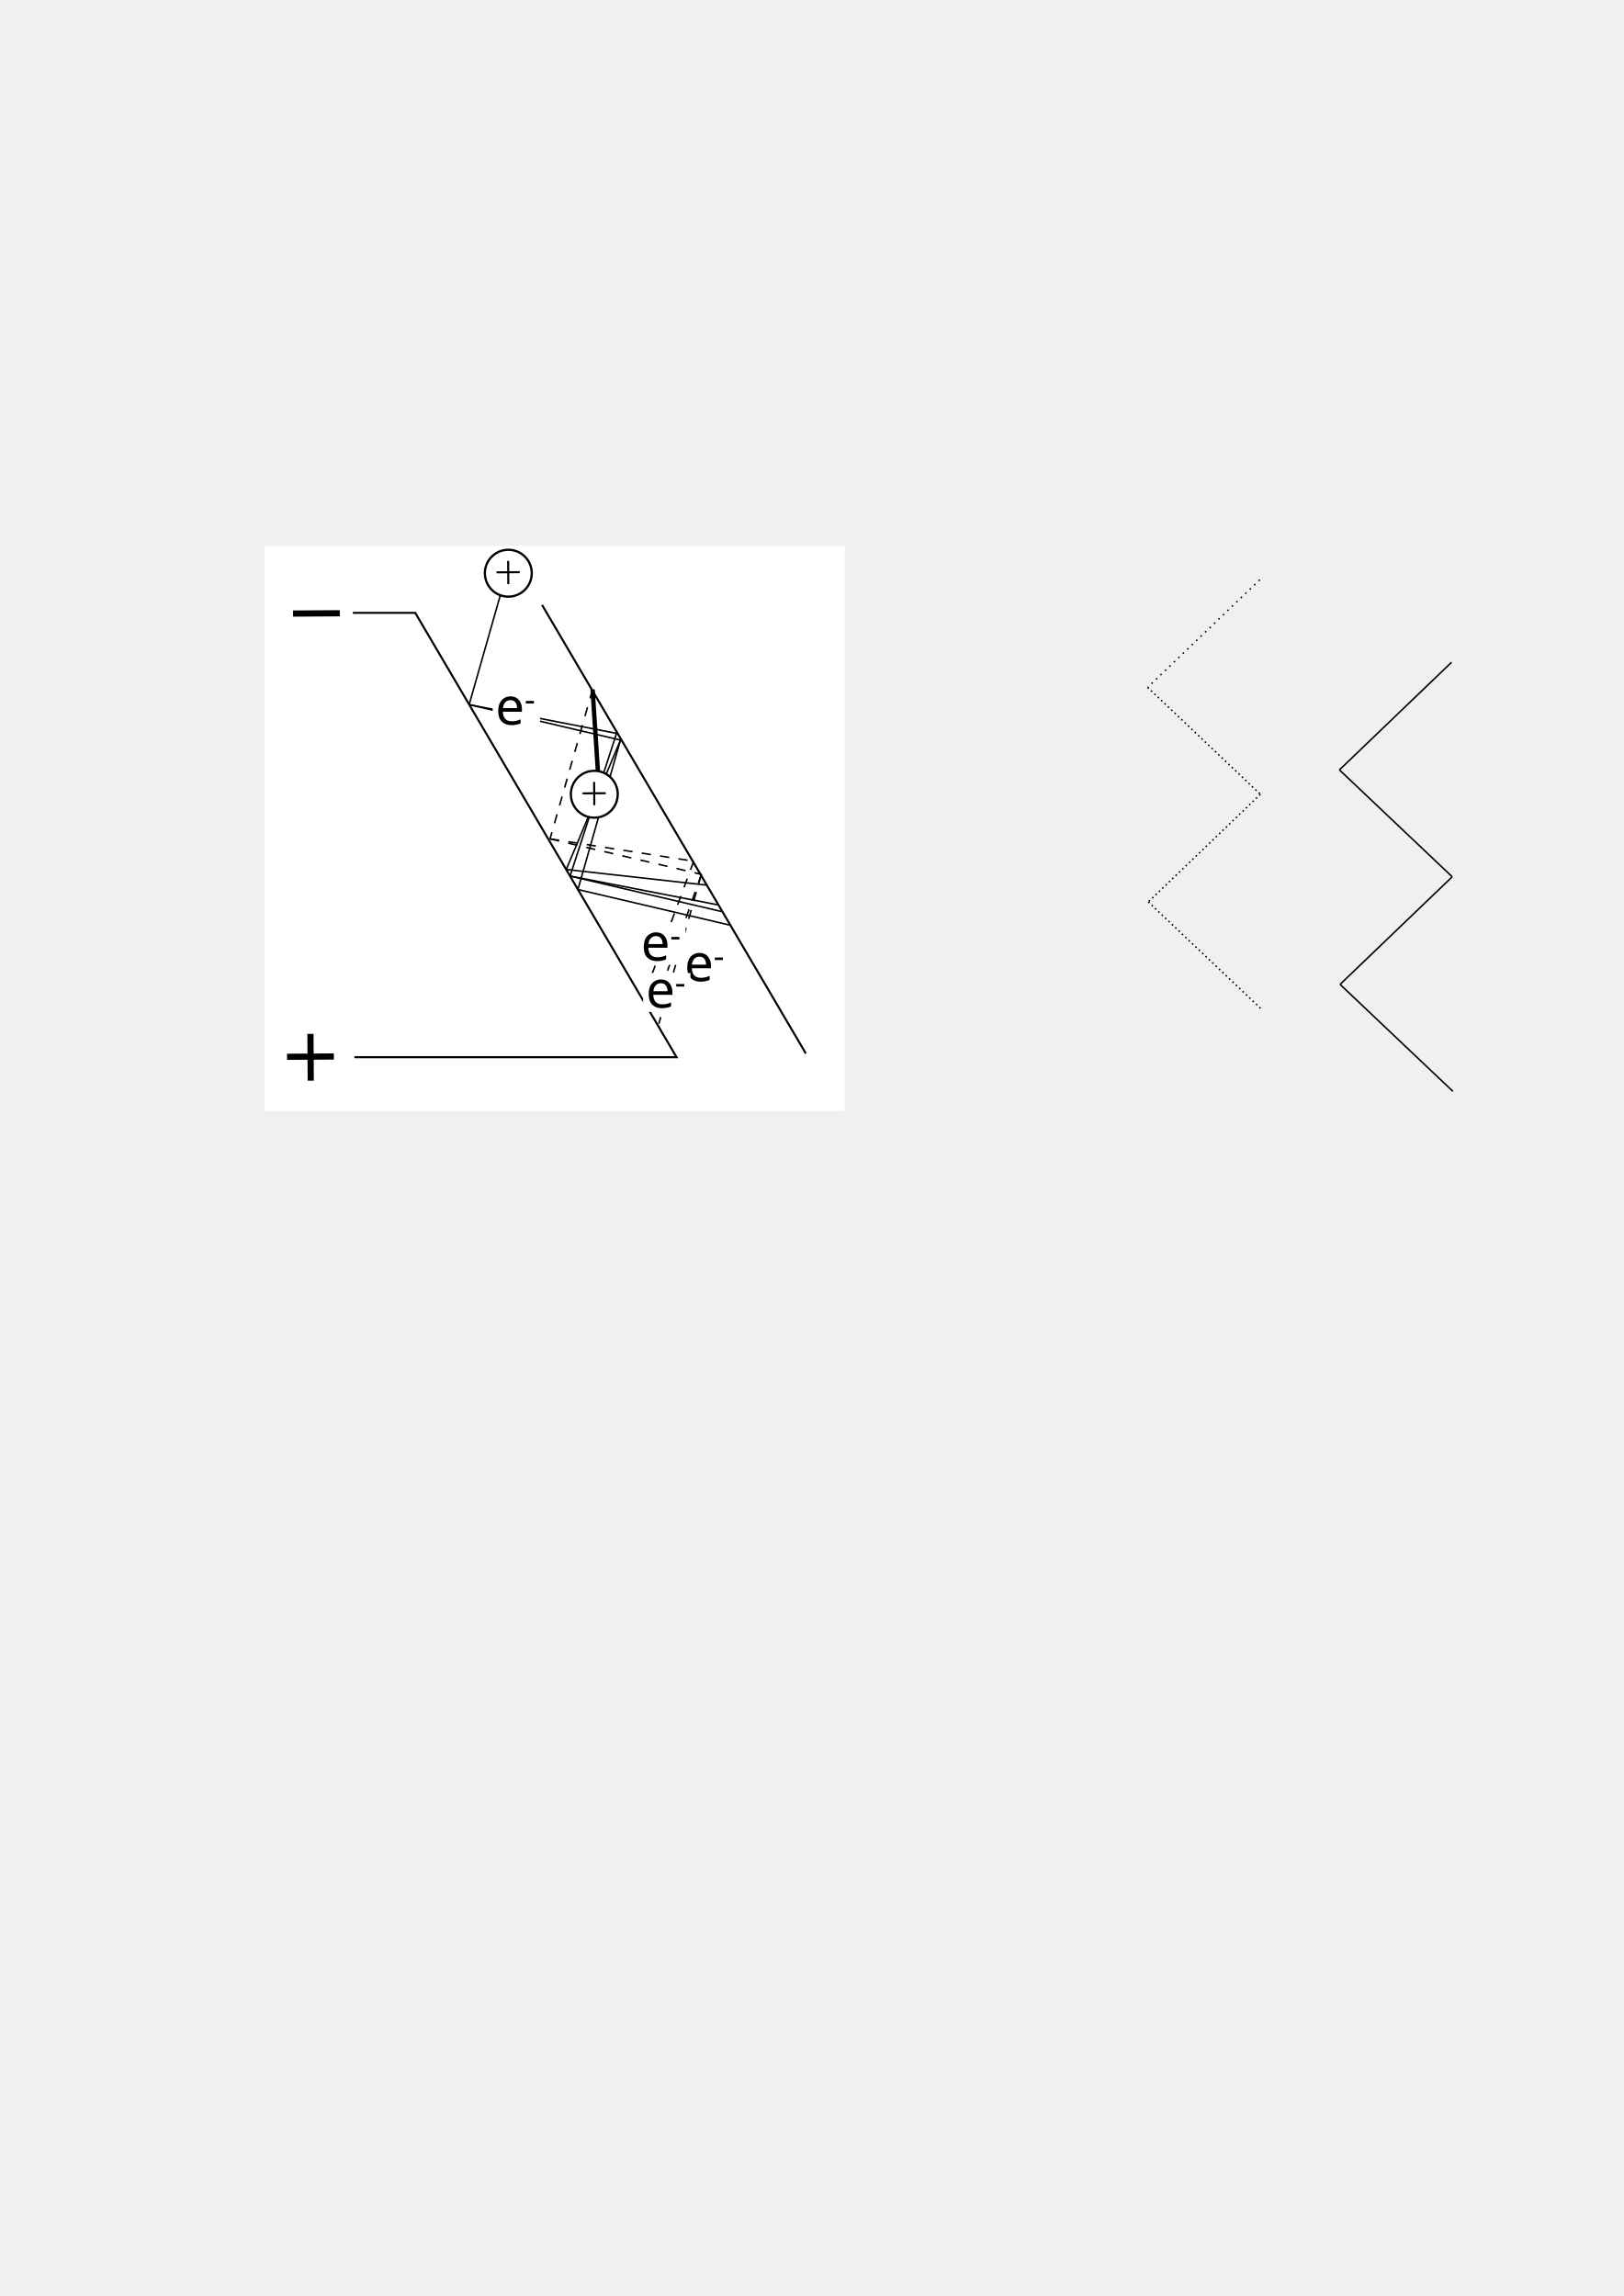
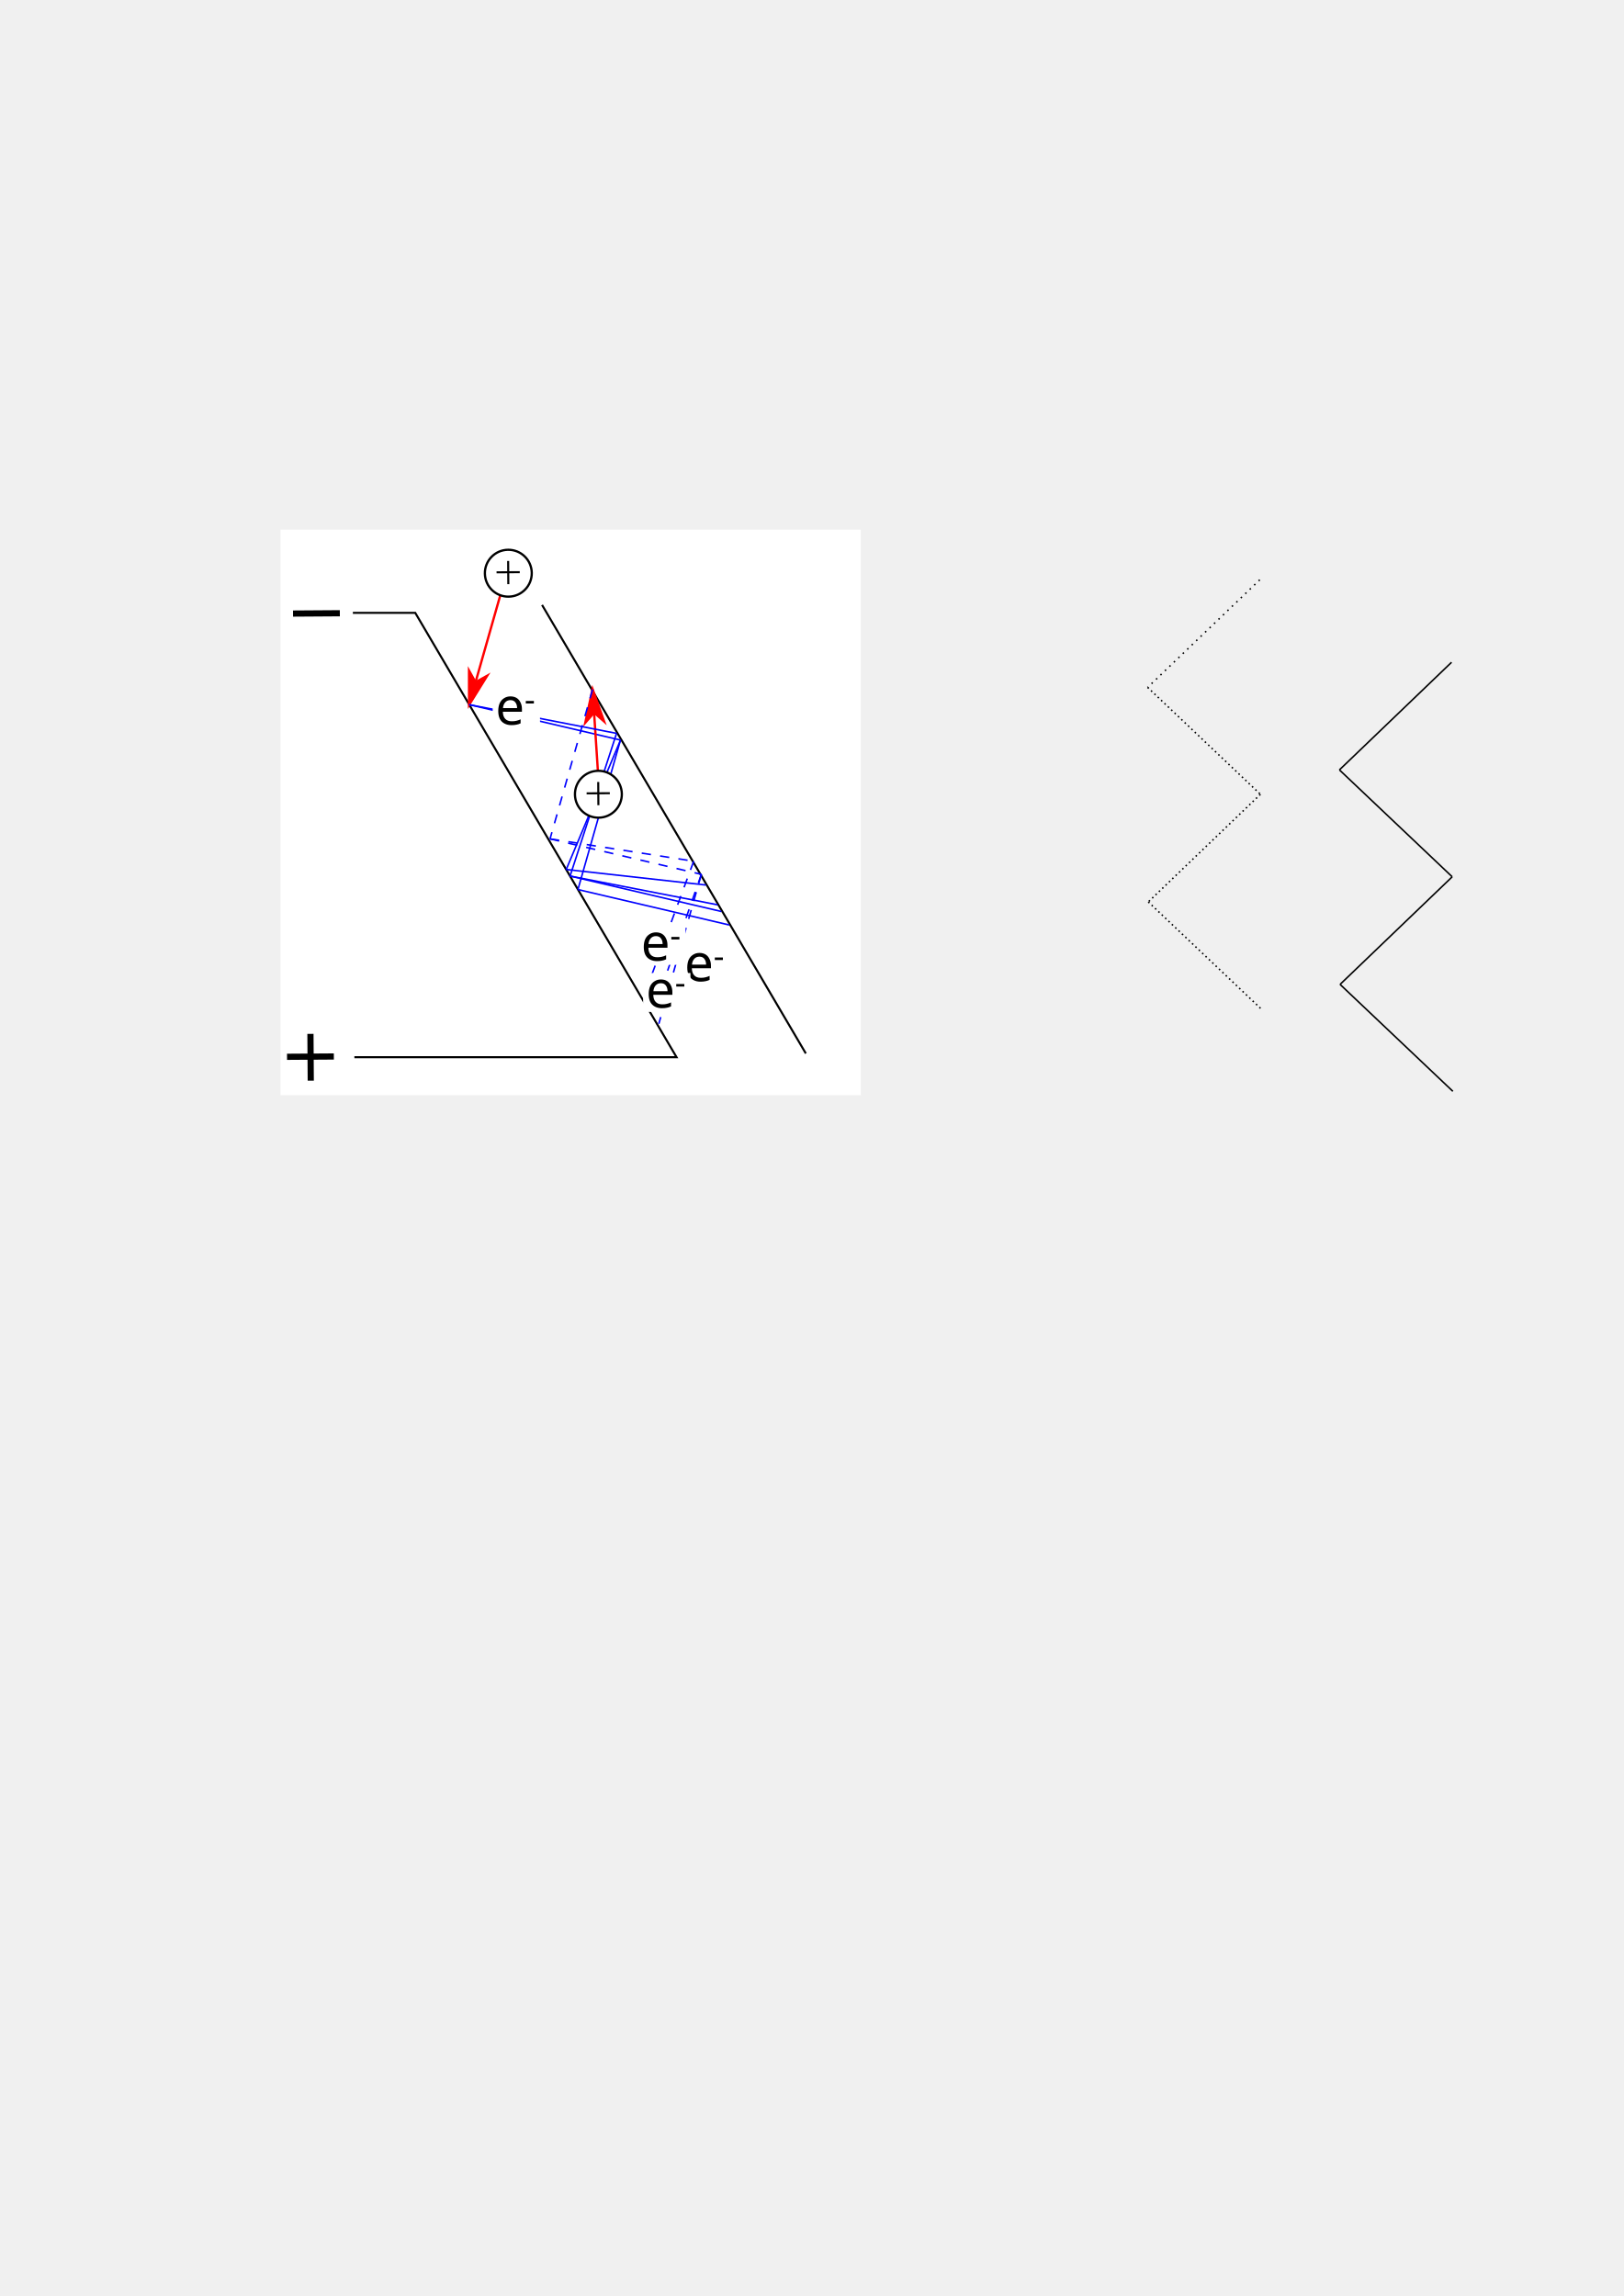
<svg xmlns="http://www.w3.org/2000/svg" width="210mm" height="297mm" viewBox="0 0 210 297" version="1.1" id="svg8">
  <defs id="defs2">
+     <marker style="overflow:visible;" id="marker1277" refX="0.0" refY="0.0" orient="auto">
+       <path transform="scale(0.8) rotate(180) translate(12.5,0)" style="fill-rule:evenodd;stroke:#ff0000;stroke-width:1pt;stroke-opacity:1;fill:#ff0000;fill-opacity:1" d="M 0.0,0.0 L 5.0,-5.0 L -12.5,0.0 L 5.0,5.0 L 0.0,0.0 z " id="path1275" />
+     </marker>
+     <marker style="overflow:visible;" id="Arrow1Lend" refX="0.0" refY="0.0" orient="auto">
+       <path transform="scale(0.8) rotate(180) translate(12.5,0)" style="fill-rule:evenodd;stroke:#ff0000;stroke-width:1pt;stroke-opacity:1;fill:#ff0000;fill-opacity:1" d="M 0.0,0.0 L 5.0,-5.0 L -12.5,0.0 L 5.0,5.0 L 0.0,0.0 z " id="path914" />
+     </marker>
    <marker style="overflow:visible" id="Arrow1Lstart" refX="0.0" refY="0.0" orient="auto">
-       <path transform="scale(0.8) translate(12.5,0)" style="fill-rule:evenodd;stroke:#000000;stroke-width:1.0pt" d="M 0.0,0.0 L 5.0,-5.0 L -12.5,0.0 L 5.0,5.0 L 0.0,0.0 z " id="path878" />
+       <path transform="scale(0.8) translate(12.5,0)" style="fill-rule:evenodd;stroke:#000000;stroke-width:1pt;stroke-opacity:1;fill:#000000;fill-opacity:1" d="M 0.0,0.0 L 5.0,-5.0 L -12.5,0.0 L 5.0,5.0 L 0.0,0.0 z " id="path878" />
    </marker>
  </defs>
  <g id="layer1">
    <g id="g935" transform="translate(15.875)">
      <path style="fill:none;stroke:#000000;stroke-width:0.2;stroke-linecap:butt;stroke-linejoin:miter;stroke-miterlimit:4;stroke-dasharray:none;stroke-opacity:1" d="M 171.86,85.67 157.358,99.589" id="path837-6" />
      <path style="fill:none;stroke:#000000;stroke-width:0.2;stroke-linecap:butt;stroke-linejoin:miter;stroke-miterlimit:4;stroke-dasharray:none;stroke-opacity:1" d="m 157.358,99.589 14.587,13.83" id="path837-1-6" />
      <path style="fill:none;stroke:#000000;stroke-width:0.2;stroke-linecap:butt;stroke-linejoin:miter;stroke-miterlimit:4;stroke-dasharray:none;stroke-opacity:1" d="m 171.944,113.419 -14.502,13.919" id="path837-4-05" />
      <path style="fill:none;stroke:#000000;stroke-width:0.2;stroke-linecap:butt;stroke-linejoin:miter;stroke-miterlimit:4;stroke-dasharray:none;stroke-opacity:1" d="m 157.442,127.338 14.587,13.83" id="path837-1-8-82" />
    </g>
    <g id="g972-0" transform="translate(71.16387,-14.04398)">
      <path style="fill:none;stroke:#000000;stroke-width:0.2;stroke-linecap:butt;stroke-linejoin:miter;stroke-miterlimit:4;stroke-dasharray:0.2, 0.6;stroke-dashoffset:0;stroke-opacity:1" d="M 91.768,89.045 77.266,102.963" id="path837-12-4" />
      <path style="fill:none;stroke:#000000;stroke-width:0.2;stroke-linecap:butt;stroke-linejoin:miter;stroke-miterlimit:4;stroke-dasharray:0.2, 0.4;stroke-dashoffset:0;stroke-opacity:1" d="m 77.266,102.963 14.587,13.83" id="path837-1-9-1" />
      <path style="fill:none;stroke:#000000;stroke-width:0.2;stroke-linecap:butt;stroke-linejoin:miter;stroke-miterlimit:4;stroke-dasharray:0.2, 0.4;stroke-dashoffset:0;stroke-opacity:1" d="M 91.852,116.793 77.35,130.712" id="path837-4-0-9" />
      <path style="fill:none;stroke:#000000;stroke-width:0.2;stroke-linecap:butt;stroke-linejoin:miter;stroke-miterlimit:4;stroke-dasharray:0.2, 0.4;stroke-dashoffset:0;stroke-opacity:1" d="m 77.35,130.712 14.587,13.83" id="path837-1-8-4-3" />
    </g>
-     <rect style="font-variation-settings:normal;opacity:1;vector-effect:none;fill:#ffffff;fill-opacity:1;fill-rule:evenodd;stroke:none;stroke-width:10;stroke-linecap:round;stroke-linejoin:round;stroke-miterlimit:4;stroke-dasharray:30, 30;stroke-dashoffset:0;stroke-opacity:0;stop-color:#000000;stop-opacity:1" id="rect900" width="75.048" height="73.147" x="34.211" y="70.598" />
+     <rect style="font-variation-settings:normal;opacity:1;vector-effect:none;fill:#ffffff;fill-opacity:1;fill-rule:evenodd;stroke:none;stroke-width:10;stroke-linecap:round;stroke-linejoin:round;stroke-miterlimit:4;stroke-dasharray:30, 30;stroke-dashoffset:0;stroke-opacity:0;stop-color:#000000;stop-opacity:1" id="rect900" width="75.048" height="73.147" x="36.281" y="68.514" />
    <path style="fill:none;stroke:#000000;stroke-width:0.265px;stroke-linecap:butt;stroke-linejoin:miter;stroke-opacity:1" d="m 45.638,79.275 8.068,0 33.796,57.481 -41.668,0" id="path833" />
    <path style="fill:none;stroke:#000000;stroke-width:0.265px;stroke-linecap:butt;stroke-linejoin:miter;stroke-opacity:1" d="M 70.106,78.254 104.22,136.274" id="path835" />
-     <g id="g853" transform="rotate(-30.29236,84.45546,117.0564)">
-       <path style="fill:none;stroke:#000000;stroke-width:0.2;stroke-linecap:butt;stroke-linejoin:miter;stroke-miterlimit:4;stroke-dasharray:none;stroke-opacity:1" d="M 91.493,68.775 76.991,82.693" id="path837" />
-       <path style="fill:none;stroke:#000000;stroke-width:0.2;stroke-linecap:butt;stroke-linejoin:miter;stroke-miterlimit:4;stroke-dasharray:none;stroke-opacity:1" d="M 76.991,82.693 91.578,96.523" id="path837-1" />
-       <path style="fill:none;stroke:#000000;stroke-width:0.2;stroke-linecap:butt;stroke-linejoin:miter;stroke-miterlimit:4;stroke-dasharray:none;stroke-opacity:1" d="M 91.578,96.523 77.076,110.442" id="path837-4" />
-       <path style="fill:none;stroke:#000000;stroke-width:0.2;stroke-linecap:butt;stroke-linejoin:miter;stroke-miterlimit:4;stroke-dasharray:none;stroke-opacity:1" d="m 77.076,110.442 14.587,13.83" id="path837-1-8" />
-     </g>
-     <path style="fill:none;stroke:#000000;stroke-width:0.565;stroke-linecap:butt;stroke-linejoin:miter;stroke-miterlimit:4;stroke-dasharray:none;stroke-opacity:1" d="M 77.694,105.375 76.64,89.181" id="path1185" />
-     <path style="fill:none;stroke:#000000;stroke-width:0.2;stroke-linecap:butt;stroke-linejoin:miter;stroke-miterlimit:4;stroke-dasharray:1.2,1.2;stroke-dashoffset:0;stroke-opacity:1;paint-order:stroke markers fill" d="M 76.64,89.181 71.139,108.514" id="path837-12" />
-     <path style="fill:none;stroke:#000000;stroke-width:0.2;stroke-linecap:butt;stroke-linejoin:miter;stroke-miterlimit:4;stroke-dasharray:1.2,1.2;stroke-dashoffset:0;stroke-opacity:1;paint-order:stroke markers fill" d="m 71.139,108.514 19.571,4.584" id="path837-1-9" />
-     <path style="fill:none;stroke:#000000;stroke-width:0.2;stroke-linecap:butt;stroke-linejoin:miter;stroke-miterlimit:4;stroke-dasharray:1.2,1.2;stroke-dashoffset:0;stroke-opacity:1;paint-order:stroke markers fill" d="m 90.71,113.098 -5.501,19.334" id="path837-4-0" />
-     <g id="g917" transform="rotate(-30.29236,89.57451,118.4198)">
-       <path style="fill:none;stroke:#000000;stroke-width:0.2;stroke-linecap:butt;stroke-linejoin:miter;stroke-miterlimit:4;stroke-dasharray:none;stroke-opacity:1" d="m 78.378,80.298 14.587,12.823" id="path837-1-0" />
-       <path style="fill:none;stroke:#000000;stroke-width:0.2;stroke-linecap:butt;stroke-linejoin:miter;stroke-miterlimit:4;stroke-dasharray:none;stroke-opacity:1" d="M 92.965,93.121 78.463,106.026" id="path837-4-07" />
-       <path style="fill:none;stroke:#000000;stroke-width:0.2;stroke-linecap:butt;stroke-linejoin:miter;stroke-miterlimit:4;stroke-dasharray:none;stroke-opacity:1" d="m 78.463,106.026 14.587,12.823" id="path837-1-8-8" />
-     </g>
-     <g id="g925" transform="rotate(-30.29236,85.70552,244.0043)">
-       <path style="fill:none;stroke:#000000;stroke-width:0.2;stroke-linecap:butt;stroke-linejoin:miter;stroke-miterlimit:4;stroke-dasharray:none;stroke-opacity:1" d="M 155.783,113.226 141.281,124.143" id="path837-4-4" />
-       <path style="fill:none;stroke:#000000;stroke-width:0.2;stroke-linecap:butt;stroke-linejoin:miter;stroke-miterlimit:4;stroke-dasharray:none;stroke-opacity:1" d="m 141.281,124.143 14.587,10.847" id="path837-1-8-6" />
-     </g>
-     <path style="fill:none;stroke:#000000;stroke-width:0.2;stroke-linecap:butt;stroke-linejoin:miter;stroke-miterlimit:4;stroke-dasharray:none;stroke-opacity:1" d="m 73.729,113.323 19.571,4.584" id="path837-1-8-82-5" />
-     <path style="fill:none;stroke:#000000;stroke-width:0.2;stroke-linecap:butt;stroke-linejoin:miter;stroke-miterlimit:4;stroke-dasharray:1.2,1.2;stroke-dashoffset:0;stroke-opacity:1;paint-order:stroke markers fill" d="m 71.139,108.514 18.58,2.887" id="path837-1-9-0" />
-     <path style="fill:none;stroke:#000000;stroke-width:0.2;stroke-linecap:butt;stroke-linejoin:miter;stroke-miterlimit:4;stroke-dasharray:1.2,1.2;stroke-dashoffset:0;stroke-opacity:1;paint-order:stroke markers fill" d="m 89.718,111.401 -6.499,17.625" id="path837-4-0-2" />
-     <path style="fill:none;stroke:#000000;stroke-width:0.2;stroke-linecap:butt;stroke-linejoin:miter;stroke-miterlimit:4;stroke-dasharray:1.2,1.2;stroke-dashoffset:0;stroke-opacity:1" d="m 90.71,113.098 -6.299,17.969" id="path837-4-0-4" />
+     <path style="fill:none;stroke:#ff0000;stroke-width:0.3;stroke-linecap:butt;stroke-linejoin:miter;stroke-miterlimit:4;stroke-dasharray:none;stroke-opacity:1;marker-end:url(#marker1277)" d="M 66.179,71.817 60.677,91.15" id="path837" />
+     <path style="fill:none;stroke:#0000ff;stroke-width:0.2;stroke-linecap:butt;stroke-linejoin:miter;stroke-miterlimit:4;stroke-dasharray:none;stroke-opacity:1" d="m 60.677,91.15 19.571,4.584" id="path837-1" />
+     <path style="fill:none;stroke:#0000ff;stroke-width:0.2;stroke-linecap:butt;stroke-linejoin:miter;stroke-miterlimit:4;stroke-dasharray:none;stroke-opacity:1" d="M 80.249,95.734 74.747,115.068" id="path837-4" />
+     <path style="fill:none;stroke:#0000ff;stroke-width:0.2;stroke-linecap:butt;stroke-linejoin:miter;stroke-miterlimit:4;stroke-dasharray:none;stroke-opacity:1" d="m 74.747,115.068 19.571,4.584" id="path837-1-8" />
+     <path style="fill:none;stroke:#ff0000;stroke-width:0.3;stroke-linecap:butt;stroke-linejoin:miter;stroke-miterlimit:4;stroke-dasharray:none;stroke-opacity:1;marker-end:url(#Arrow1Lend)" d="M 77.694,105.375 76.64,89.181" id="path1185" />
+     <path style="fill:none;stroke:#0000ff;stroke-width:0.2;stroke-linecap:butt;stroke-linejoin:miter;stroke-miterlimit:4;stroke-dasharray:1.2, 1.2;stroke-dashoffset:0;stroke-opacity:1;paint-order:stroke markers fill" d="M 76.64,89.181 71.139,108.514" id="path837-12" />
+     <path style="fill:none;stroke:#0000ff;stroke-width:0.2;stroke-linecap:butt;stroke-linejoin:miter;stroke-miterlimit:4;stroke-dasharray:1.2, 1.2;stroke-dashoffset:0;stroke-opacity:1;paint-order:stroke markers fill" d="m 71.139,108.514 19.571,4.584" id="path837-1-9" />
+     <path style="fill:none;stroke:#0000ff;stroke-width:0.2;stroke-linecap:butt;stroke-linejoin:miter;stroke-miterlimit:4;stroke-dasharray:1.2, 1.2;stroke-dashoffset:0;stroke-opacity:1;paint-order:stroke markers fill" d="m 90.71,113.098 -5.501,19.334" id="path837-4-0" />
+     <path style="fill:none;fill-opacity:1;stroke:#0000ff;stroke-width:0.2;stroke-linecap:butt;stroke-linejoin:miter;stroke-miterlimit:4;stroke-dasharray:none;stroke-opacity:1" d="m 60.677,91.15 19.063,3.715" id="path837-1-0" />
+     <path style="fill:#ffffff;fill-opacity:1;stroke:#0000ff;stroke-width:0.2;stroke-linecap:butt;stroke-linejoin:miter;stroke-miterlimit:4;stroke-dasharray:none;stroke-opacity:1" d="M 79.741,94.865 73.729,113.323" id="path837-4-07" />
+     <path style="fill:#ffffff;fill-opacity:1;stroke:#0000ff;stroke-width:0.2;stroke-linecap:butt;stroke-linejoin:miter;stroke-miterlimit:4;stroke-dasharray:none;stroke-opacity:1" d="m 73.729,113.323 19.063,3.715" id="path837-1-8-8" />
+     <path style="fill:none;stroke:#0000ff;stroke-width:0.2;stroke-linecap:butt;stroke-linejoin:miter;stroke-miterlimit:4;stroke-dasharray:none;stroke-opacity:1" d="M 80.249,95.734 73.233,112.475" id="path837-4-4" />
+     <path style="fill:none;stroke:#0000ff;stroke-width:0.2;stroke-linecap:butt;stroke-linejoin:miter;stroke-miterlimit:4;stroke-dasharray:none;stroke-opacity:1" d="m 73.233,112.475 18.067,2.008" id="path837-1-8-6" />
+     <path style="fill:none;stroke:#0000ff;stroke-width:0.2;stroke-linecap:butt;stroke-linejoin:miter;stroke-miterlimit:4;stroke-dasharray:none;stroke-opacity:1" d="m 73.729,113.323 19.571,4.584" id="path837-1-8-82-5" />
+     <path style="fill:none;stroke:#0000ff;stroke-width:0.2;stroke-linecap:butt;stroke-linejoin:miter;stroke-miterlimit:4;stroke-dasharray:1.2, 1.2;stroke-dashoffset:0;stroke-opacity:1;paint-order:stroke markers fill" d="m 71.139,108.514 18.58,2.887" id="path837-1-9-0" />
+     <path style="fill:none;stroke:#0000ff;stroke-width:0.2;stroke-linecap:butt;stroke-linejoin:miter;stroke-miterlimit:4;stroke-dasharray:1.2, 1.2;stroke-dashoffset:0;stroke-opacity:1;paint-order:stroke markers fill" d="m 89.718,111.401 -6.499,17.625" id="path837-4-0-2" />
+     <path style="fill:none;stroke:#0000ff;stroke-width:0.2;stroke-linecap:butt;stroke-linejoin:miter;stroke-miterlimit:4;stroke-dasharray:1.2, 1.2;stroke-dashoffset:0;stroke-opacity:1" d="m 90.71,113.098 -6.299,17.969" id="path837-4-0-4" />
    <g id="g1320">
      <rect style="font-variation-settings:normal;opacity:1;vector-effect:none;fill:#ffffff;fill-opacity:1;fill-rule:evenodd;stroke:none;stroke-width:10;stroke-linecap:round;stroke-linejoin:round;stroke-miterlimit:4;stroke-dasharray:30, 30;stroke-dashoffset:0;stroke-opacity:0;stop-color:#000000;stop-opacity:1" id="rect1314" width="6.119" height="5.036" x="63.721" y="89.247" />
      <text xml:space="preserve" style="font-size:6.683px;line-height:1.25;font-family:sans-serif;letter-spacing:0px;word-spacing:0px;fill:#000000;fill-opacity:1;stroke:none;stroke-width:0.265;stroke-opacity:1" x="64.065" y="93.736" id="text1173-9-2">
        <tspan id="tspan1171-3-0" x="64.065" y="93.736" style="fill:#000000;fill-opacity:1;stroke:none;stroke-width:0.265;stroke-opacity:1">e<tspan style="font-size:4.344px;baseline-shift:super;fill:#000000;fill-opacity:1;stroke:none;stroke-width:0.265;stroke-opacity:1" id="tspan1175-1-9">-</tspan>
        </tspan>
      </text>
    </g>
    <g id="g1320-8" transform="translate(18.8207,30.52418)">
      <rect style="font-variation-settings:normal;opacity:1;vector-effect:none;fill:#ffffff;fill-opacity:1;fill-rule:evenodd;stroke:none;stroke-width:10;stroke-linecap:round;stroke-linejoin:round;stroke-miterlimit:4;stroke-dasharray:30, 30;stroke-dashoffset:0;stroke-opacity:0;stop-color:#000000;stop-opacity:1" id="rect1314-3" width="6.119" height="5.036" x="63.721" y="89.247" />
      <text xml:space="preserve" style="font-size:6.683px;line-height:1.25;font-family:sans-serif;letter-spacing:0px;word-spacing:0px;fill:#000000;fill-opacity:1;stroke:none;stroke-width:0.265;stroke-opacity:1" x="64.065" y="93.736" id="text1173-9-2-7">
        <tspan id="tspan1171-3-0-8" x="64.065" y="93.736" style="fill:#000000;fill-opacity:1;stroke:none;stroke-width:0.265;stroke-opacity:1">e<tspan style="font-size:4.344px;baseline-shift:super;fill:#000000;fill-opacity:1;stroke:none;stroke-width:0.265;stroke-opacity:1" id="tspan1175-1-9-7">-</tspan>
        </tspan>
      </text>
    </g>
    <g id="g1320-4" transform="translate(24.44453,33.18416)">
      <rect style="font-variation-settings:normal;opacity:1;vector-effect:none;fill:#ffffff;fill-opacity:1;fill-rule:evenodd;stroke:none;stroke-width:10;stroke-linecap:round;stroke-linejoin:round;stroke-miterlimit:4;stroke-dasharray:30, 30;stroke-dashoffset:0;stroke-opacity:0;stop-color:#000000;stop-opacity:1" id="rect1314-9" width="6.119" height="5.036" x="63.721" y="89.247" />
      <text xml:space="preserve" style="font-size:6.683px;line-height:1.25;font-family:sans-serif;letter-spacing:0px;word-spacing:0px;fill:#000000;fill-opacity:1;stroke:none;stroke-width:0.265;stroke-opacity:1" x="64.065" y="93.736" id="text1173-9-2-2">
        <tspan id="tspan1171-3-0-7" x="64.065" y="93.736" style="fill:#000000;fill-opacity:1;stroke:none;stroke-width:0.265;stroke-opacity:1">e<tspan style="font-size:4.344px;baseline-shift:super;fill:#000000;fill-opacity:1;stroke:none;stroke-width:0.265;stroke-opacity:1" id="tspan1175-1-9-5">-</tspan>
        </tspan>
      </text>
    </g>
    <g id="g1320-1" transform="translate(19.45675,36.61623)">
      <rect style="font-variation-settings:normal;opacity:1;vector-effect:none;fill:#ffffff;fill-opacity:1;fill-rule:evenodd;stroke:none;stroke-width:10;stroke-linecap:round;stroke-linejoin:round;stroke-miterlimit:4;stroke-dasharray:30, 30;stroke-dashoffset:0;stroke-opacity:0;stop-color:#000000;stop-opacity:1" id="rect1314-0" width="6.119" height="5.036" x="63.721" y="89.247" />
      <text xml:space="preserve" style="font-size:6.683px;line-height:1.25;font-family:sans-serif;letter-spacing:0px;word-spacing:0px;fill:#000000;fill-opacity:1;stroke:none;stroke-width:0.265;stroke-opacity:1" x="64.065" y="93.736" id="text1173-9-2-3">
        <tspan id="tspan1171-3-0-84" x="64.065" y="93.736" style="fill:#000000;fill-opacity:1;stroke:none;stroke-width:0.265;stroke-opacity:1">e<tspan style="font-size:4.344px;baseline-shift:super;fill:#000000;fill-opacity:1;stroke:none;stroke-width:0.265;stroke-opacity:1" id="tspan1175-1-9-4">-</tspan>
        </tspan>
      </text>
    </g>
    <g id="g1095-5" transform="matrix(1.634515,-0.01092045,0.01092045,1.634515,-33.15213,-11.38578)" style="stroke-width:0.489;stroke-miterlimit:4;stroke-dasharray:none">
      <path style="fill:none;stroke:#000000;stroke-width:0.489;stroke-linecap:butt;stroke-linejoin:miter;stroke-miterlimit:4;stroke-dasharray:none;stroke-opacity:1" d="M 44.252,89.081 V 92.784" id="path1076-9" />
      <path style="fill:none;stroke:#000000;stroke-width:0.489;stroke-linecap:butt;stroke-linejoin:miter;stroke-miterlimit:4;stroke-dasharray:none;stroke-opacity:1" d="M 46.091,90.884 H 42.387" id="path1076-8-5" />
    </g>
    <path style="fill:none;stroke:#000000;stroke-width:0.8;stroke-linecap:butt;stroke-linejoin:miter;stroke-miterlimit:4;stroke-dasharray:none;stroke-opacity:1" d="m 43.954,79.328 -6.054,0.04" id="path1076-8-5-6" />
-     <g id="g1101-5-9" transform="matrix(0.73291,-0.00489668,0.00489668,0.73291,49.37772,30.72264)" style="stroke-width:1.364">
+     <g id="g1101-5-9" transform="matrix(0.73291,-0.00489668,0.00489668,0.73291,49.90689,30.72264)" style="stroke-width:1.364">
      <path style="fill:#ffffff;fill-opacity:1;stroke:#000000;stroke-width:0.397;stroke-opacity:1" id="path1074-5-3" d="m 36.8,94.372 a 4.137,4.137 0 0 1 4.181,4.091 4.137,4.137 0 0 1 -4.09,4.182 4.137,4.137 0 0 1 -4.183,-4.089 4.137,4.137 0 0 1 4.088,-4.184" />
      <g id="g1095-3-1" transform="matrix(1.105607,0,0,1.105607,-12.09478,-2.143256)" style="stroke-width:1.234">
        <path style="fill:none;stroke:#000000;stroke-width:0.327px;stroke-linecap:butt;stroke-linejoin:miter;stroke-opacity:1" d="M 44.252,89.081 V 92.784" id="path1076-3-2" />
        <path style="fill:none;stroke:#000000;stroke-width:0.327px;stroke-linecap:butt;stroke-linejoin:miter;stroke-opacity:1" d="M 46.091,90.884 H 42.387" id="path1076-8-1-8" />
      </g>
    </g>
    <g id="g1101-5-9-7" transform="matrix(0.73291,-0.00489668,0.00489668,0.73291,38.25785,2.130833)" style="stroke-width:1.364">
      <path style="fill:#ffffff;fill-opacity:1;stroke:#000000;stroke-width:0.397;stroke-opacity:1" id="path1074-5-3-7" d="m 36.8,94.372 a 4.137,4.137 0 0 1 4.181,4.091 4.137,4.137 0 0 1 -4.09,4.182 4.137,4.137 0 0 1 -4.183,-4.089 4.137,4.137 0 0 1 4.088,-4.184" />
      <g id="g1095-3-1-3" transform="matrix(1.105607,0,0,1.105607,-12.09478,-2.143256)" style="stroke-width:1.234">
        <path style="fill:none;stroke:#000000;stroke-width:0.327px;stroke-linecap:butt;stroke-linejoin:miter;stroke-opacity:1" d="M 44.252,89.081 V 92.784" id="path1076-3-2-3" />
        <path style="fill:none;stroke:#000000;stroke-width:0.327px;stroke-linecap:butt;stroke-linejoin:miter;stroke-opacity:1" d="M 46.091,90.884 H 42.387" id="path1076-8-1-8-1" />
      </g>
    </g>
  </g>
</svg>
